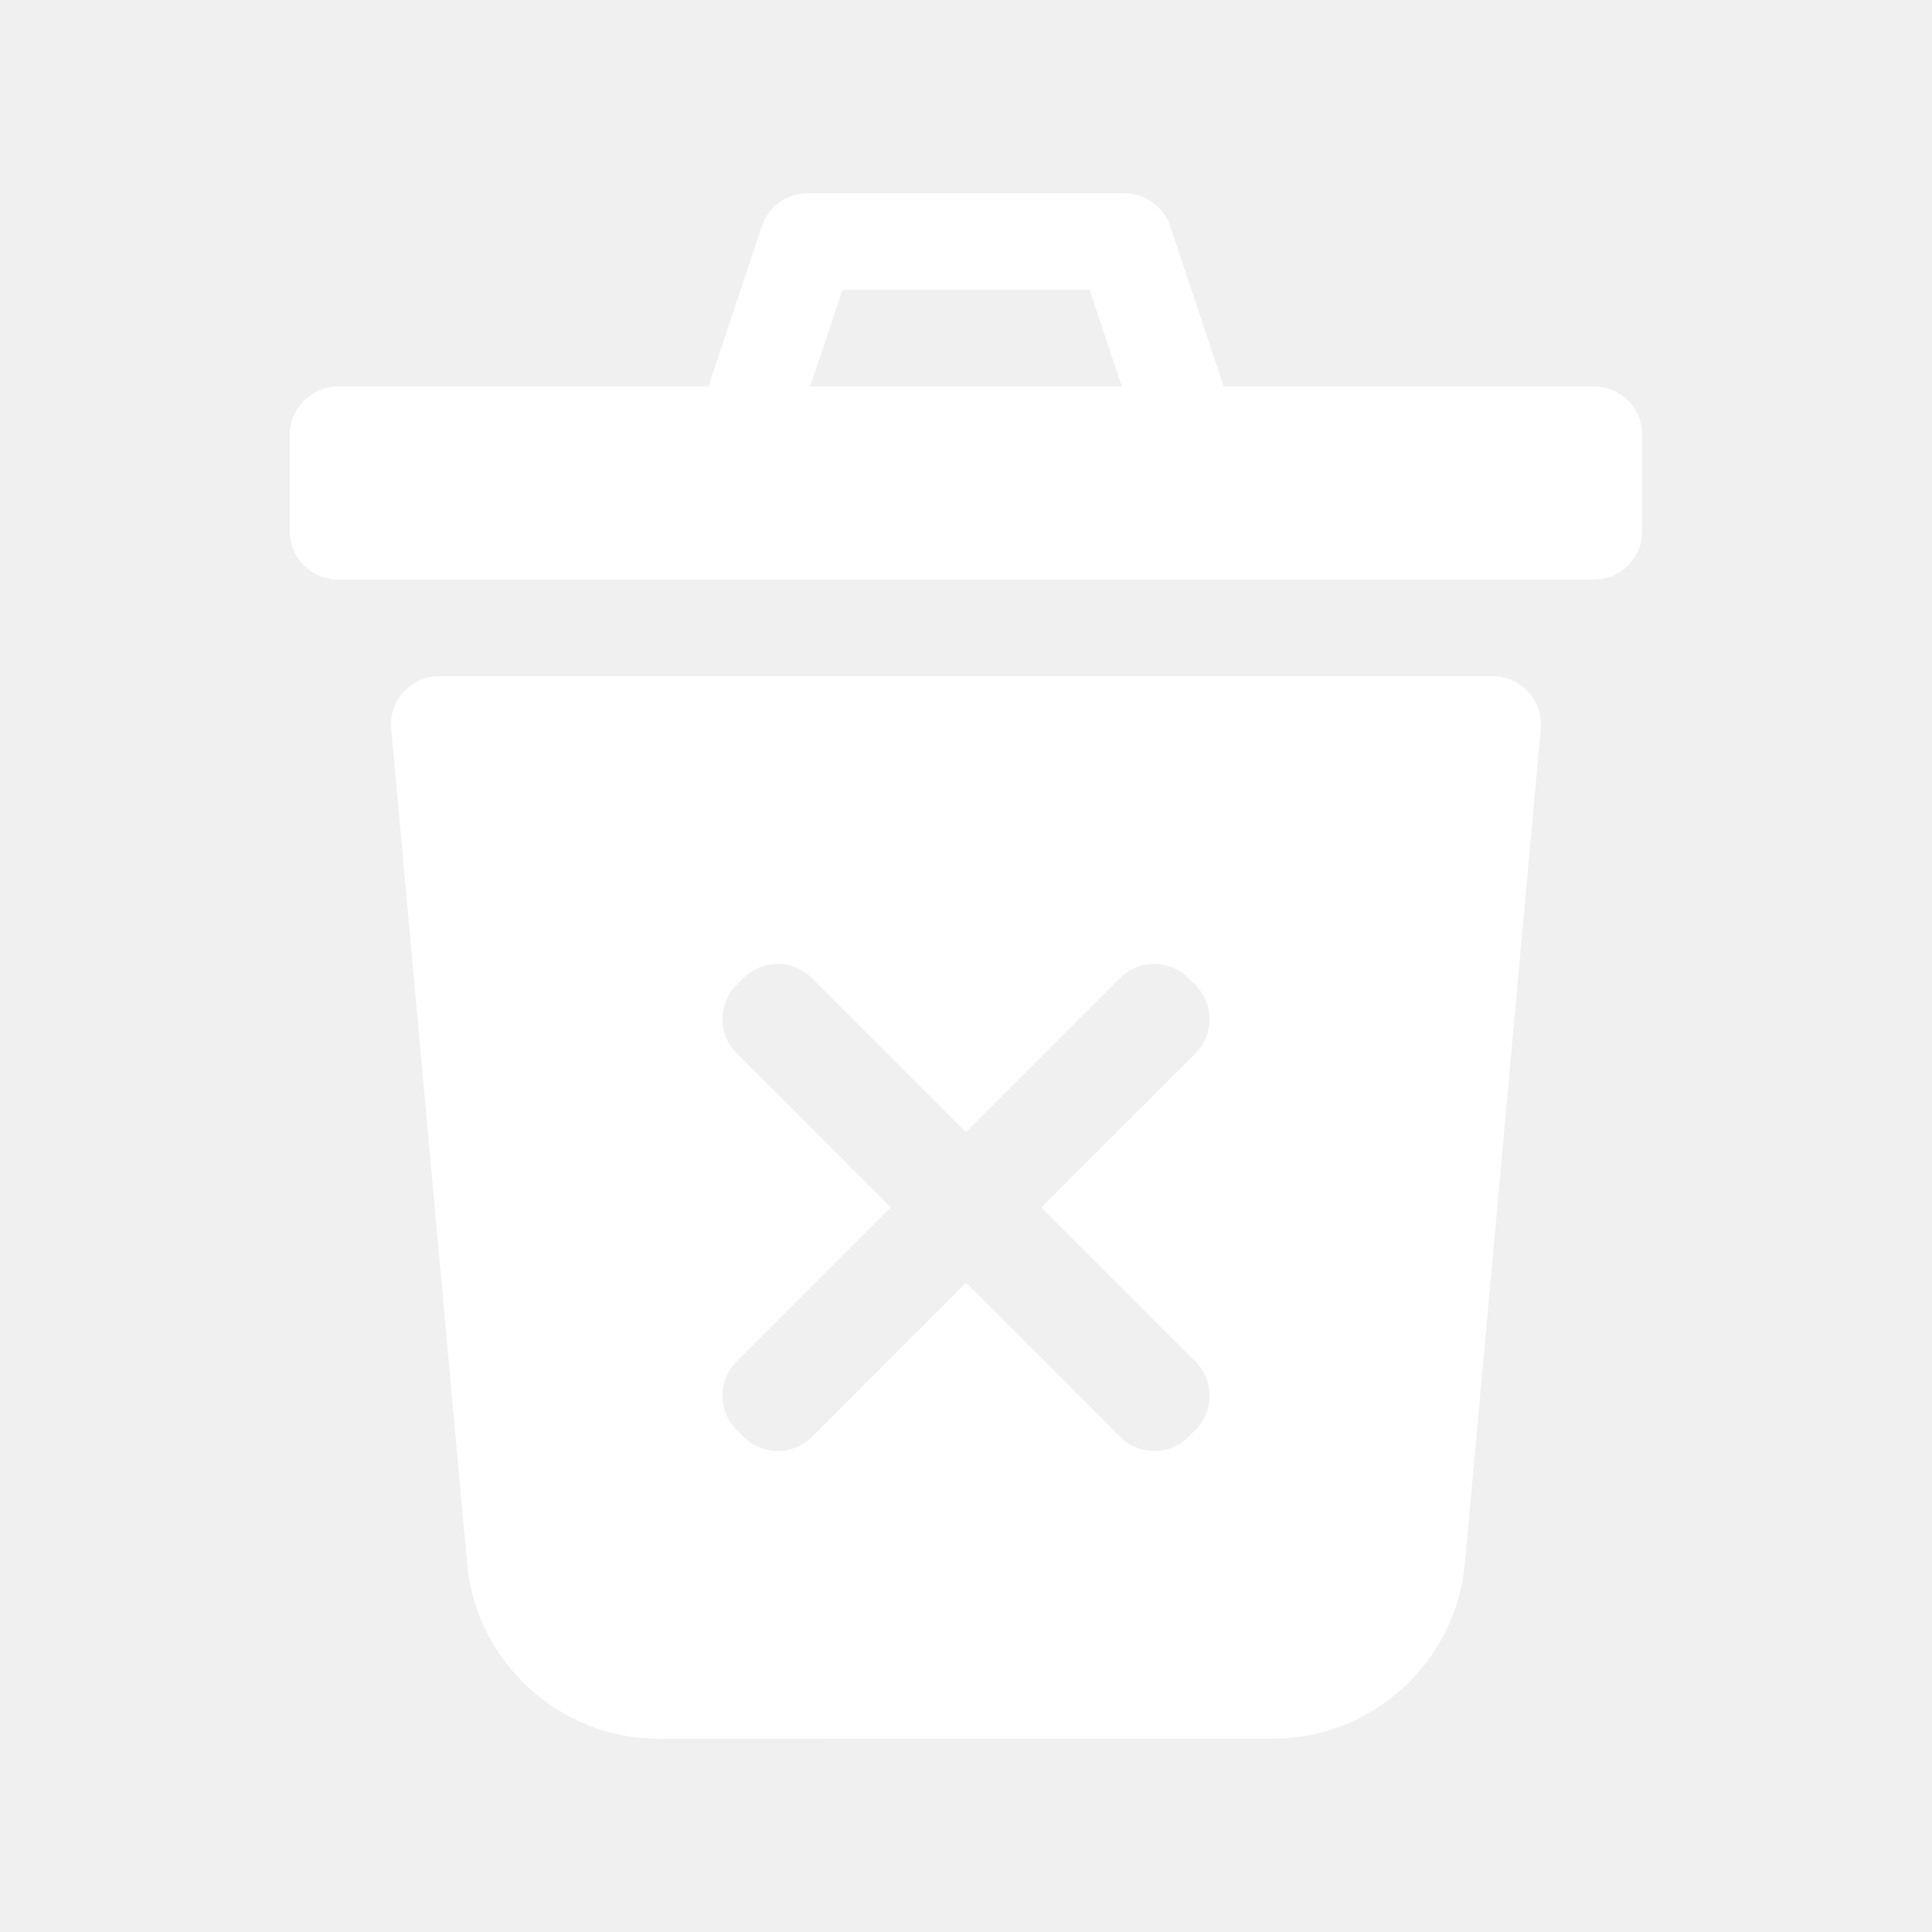
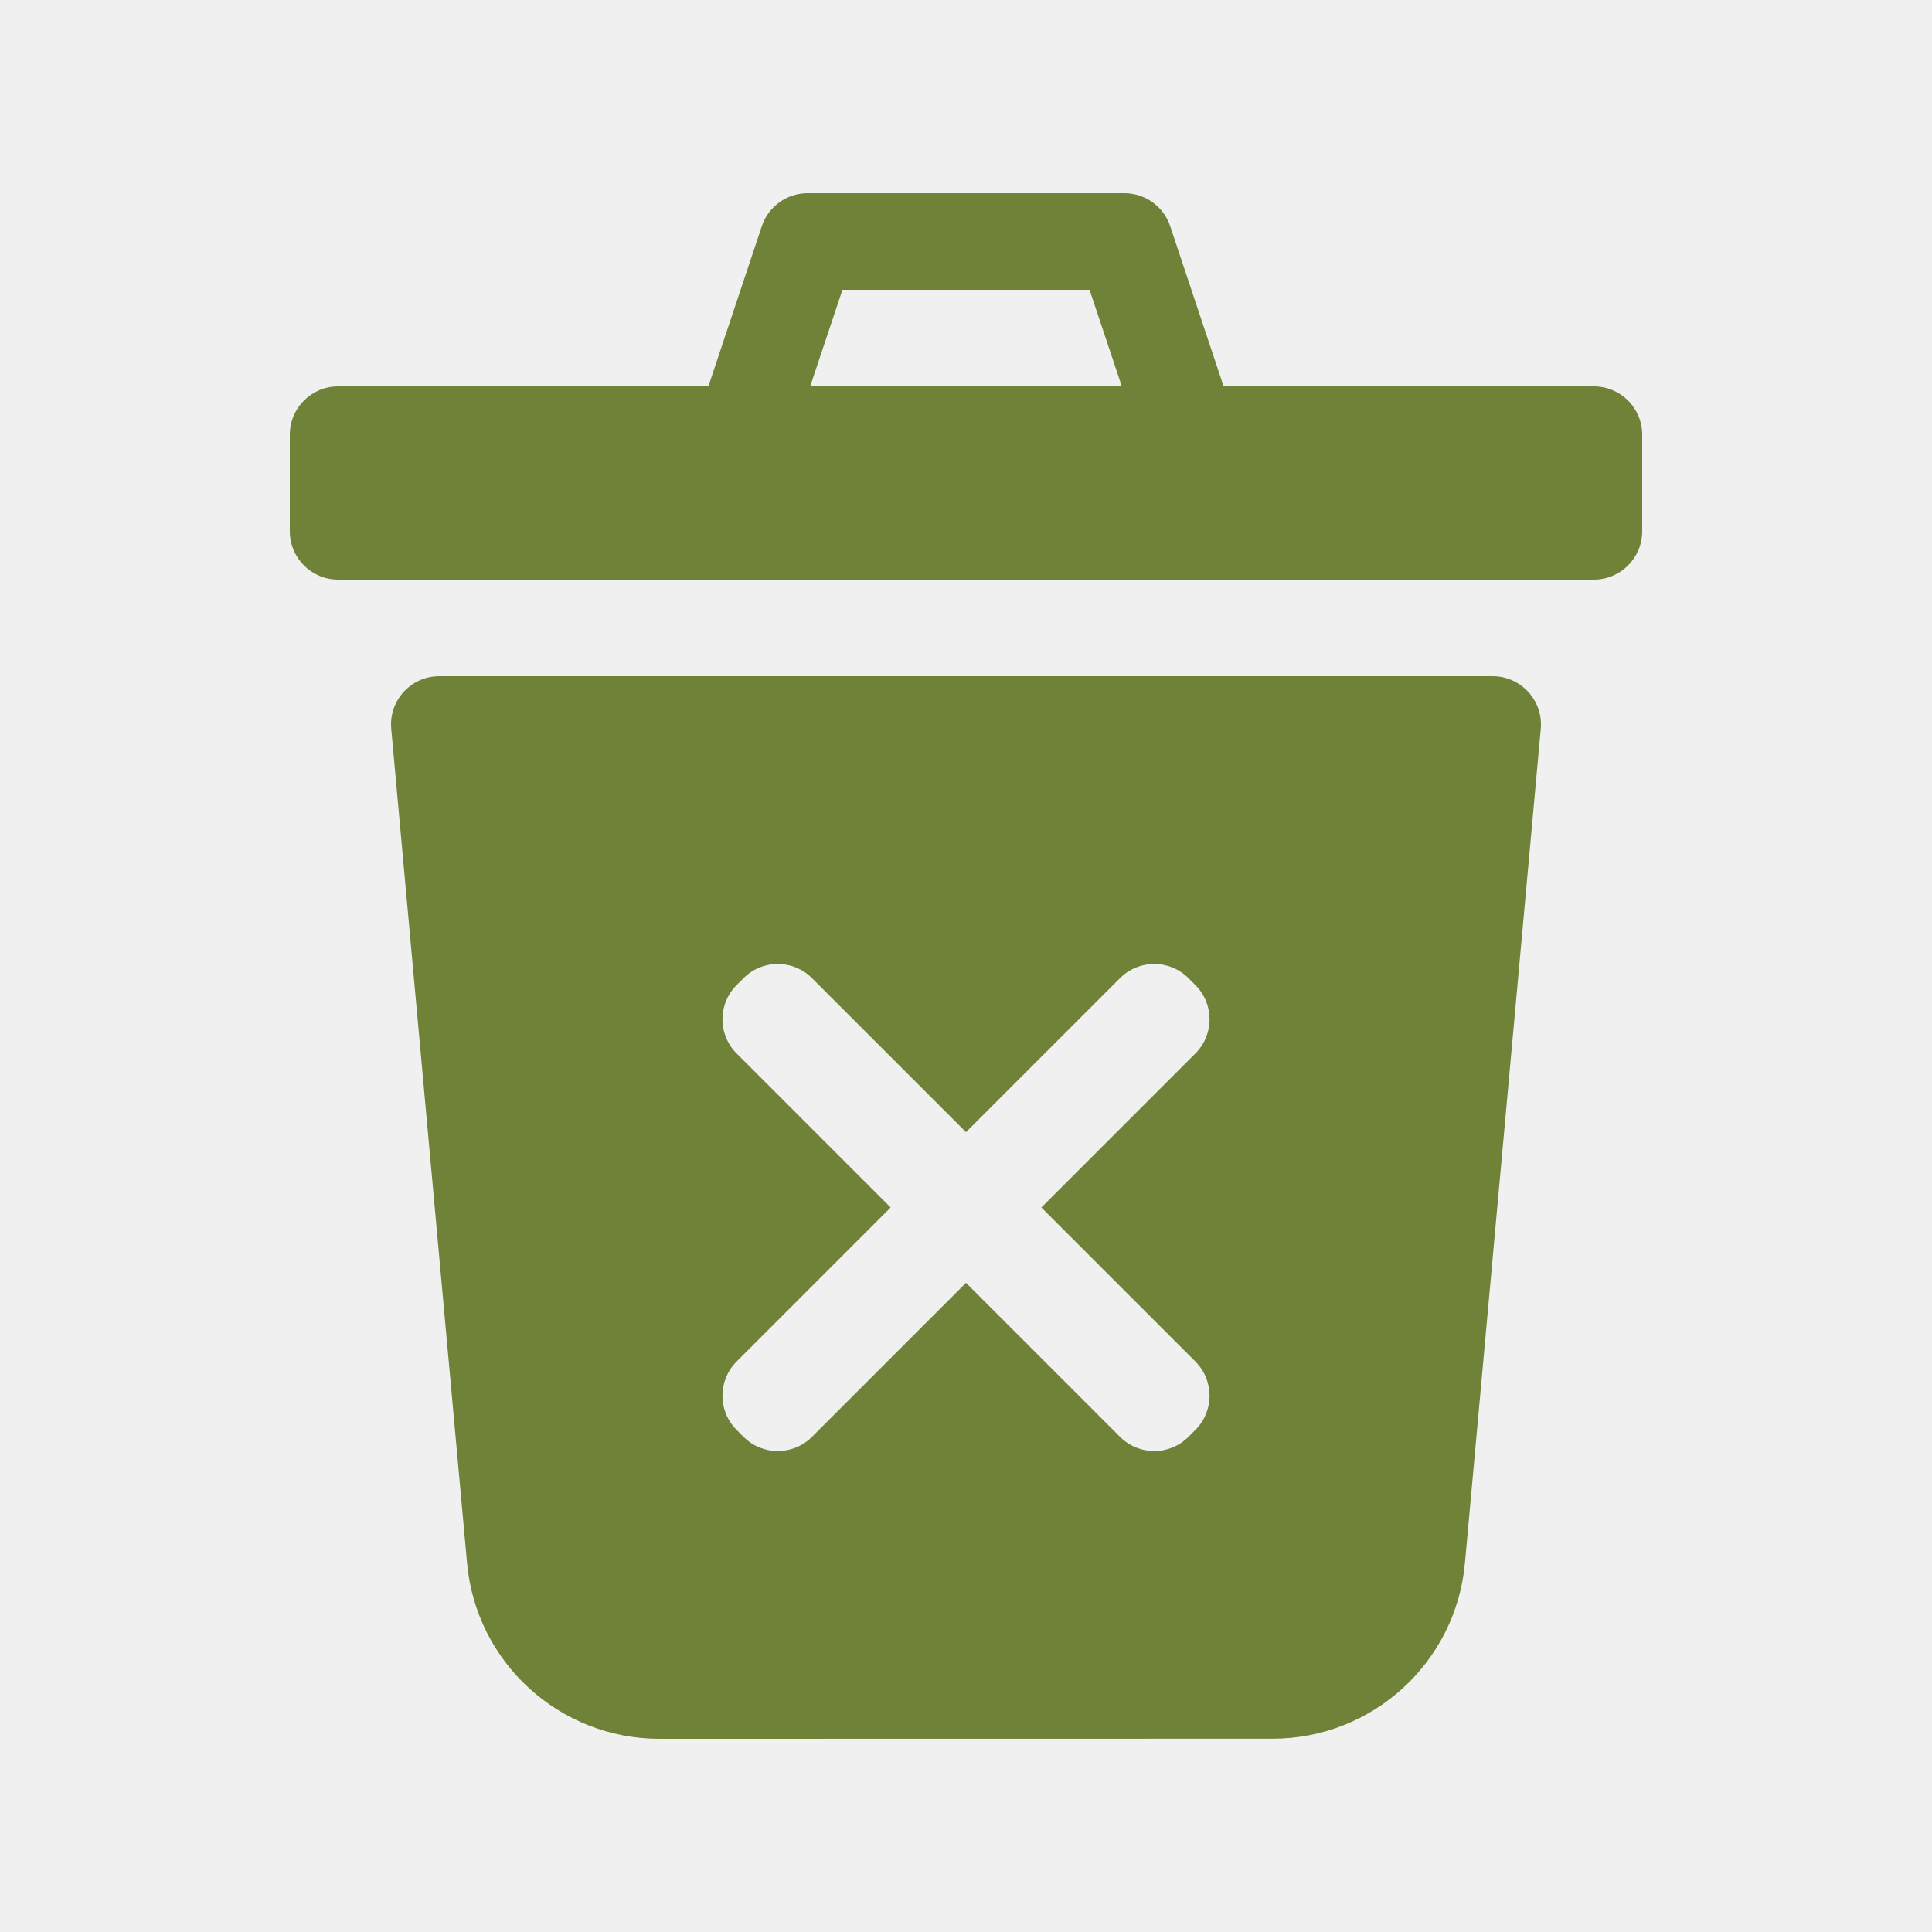
<svg xmlns="http://www.w3.org/2000/svg" xmlns:xlink="http://www.w3.org/1999/xlink" width="20px" height="20px" viewBox="0 0 20 20" version="1.1">
  <defs>
    <path d="M4.548,7 L15.452,7 C15.728,7 15.952,7.224 15.952,7.5 C15.952,7.515 15.952,7.53 15.95,7.545 L15.165,16.18 C15.072,17.21 14.208,17.999 13.174,17.999 L6.827,18 C5.792,18 4.928,17.211 4.835,16.181 L4.05,7.545 C4.025,7.27 4.227,7.027 4.502,7.002 C4.517,7.001 4.532,7 4.548,7 Z M7.333,4 L7.886,2.342 C7.954,2.138 8.145,2 8.36,2 L11.64,2 C11.855,2 12.046,2.138 12.114,2.342 L12.667,4 L16.5,4 C16.776,4 17,4.224 17,4.5 L17,5.5 C17,5.776 16.776,6 16.5,6 L3.5,6 C3.224,6 3,5.776 3,5.5 L3,4.5 C3,4.224 3.224,4 3.5,4 L7.333,4 Z M8.387,4 L11.613,4 L11.279,3 L8.721,3 L8.387,4 Z M10,11.72 L11.595,10.125 C11.791,9.93 12.107,9.93 12.302,10.125 L12.375,10.198 C12.57,10.393 12.57,10.709 12.375,10.905 L10.78,12.5 L12.375,14.095 C12.57,14.291 12.57,14.607 12.375,14.802 L12.302,14.875 C12.107,15.07 11.791,15.07 11.595,14.875 L10,13.28 L8.405,14.875 C8.209,15.07 7.893,15.07 7.698,14.875 L7.625,14.802 C7.43,14.607 7.43,14.291 7.625,14.095 L9.22,12.5 L7.625,10.905 C7.43,10.709 7.43,10.393 7.625,10.198 L7.698,10.125 C7.893,9.93 8.209,9.93 8.405,10.125 L10,11.72 Z" id="path-1" />
  </defs>
  <g id="Sound/General/Delete" stroke="none" stroke-width="1" fill="none" fill-rule="evenodd">
    <mask id="mask-2" fill="white">
      <use xlink:href="#path-1" />
    </mask>
    <g id="Trash-Can" />
-     <g id="White" mask="url(#mask-2)" fill="#FFFFFF">
+     <g id="Olive" mask="url(#mask-2)" fill="#708238">
      <rect id="Color" x="0" y="0" width="20" height="20" />
    </g>
  </g>
</svg>
